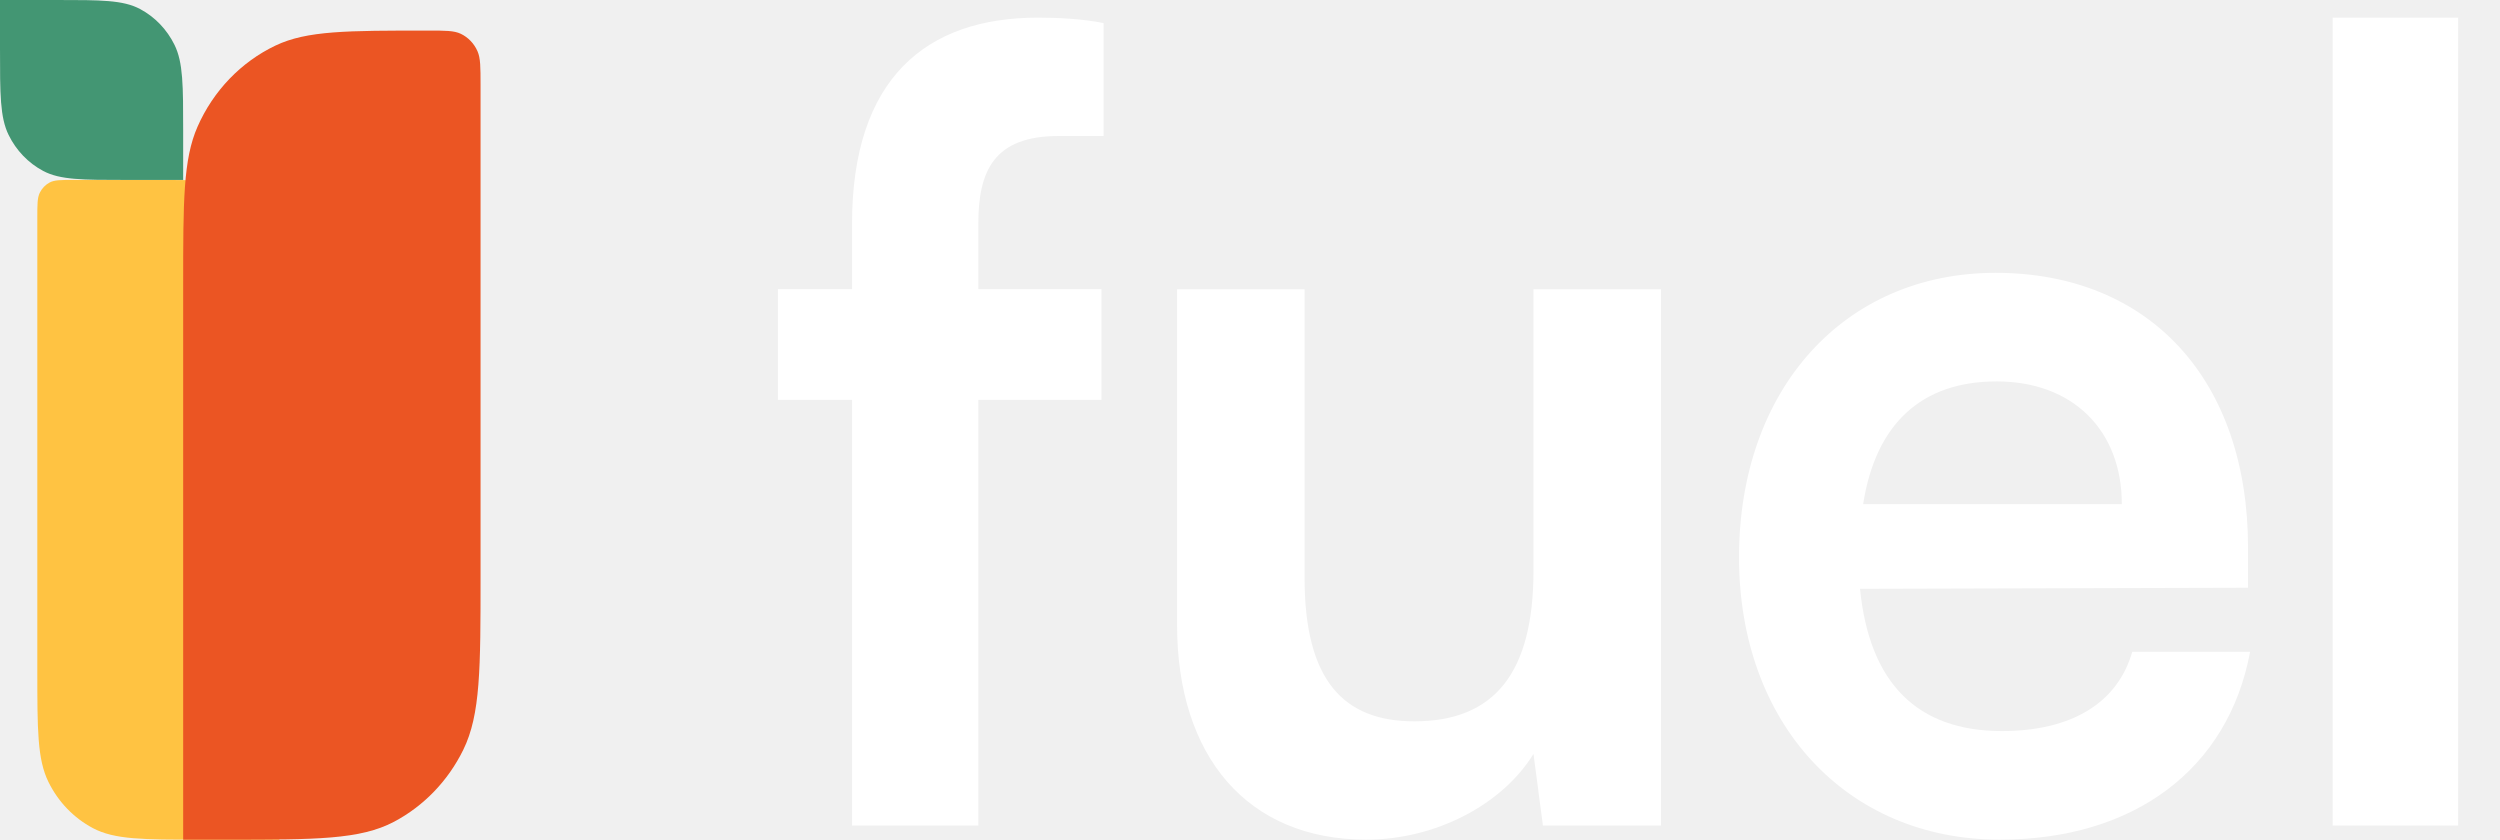
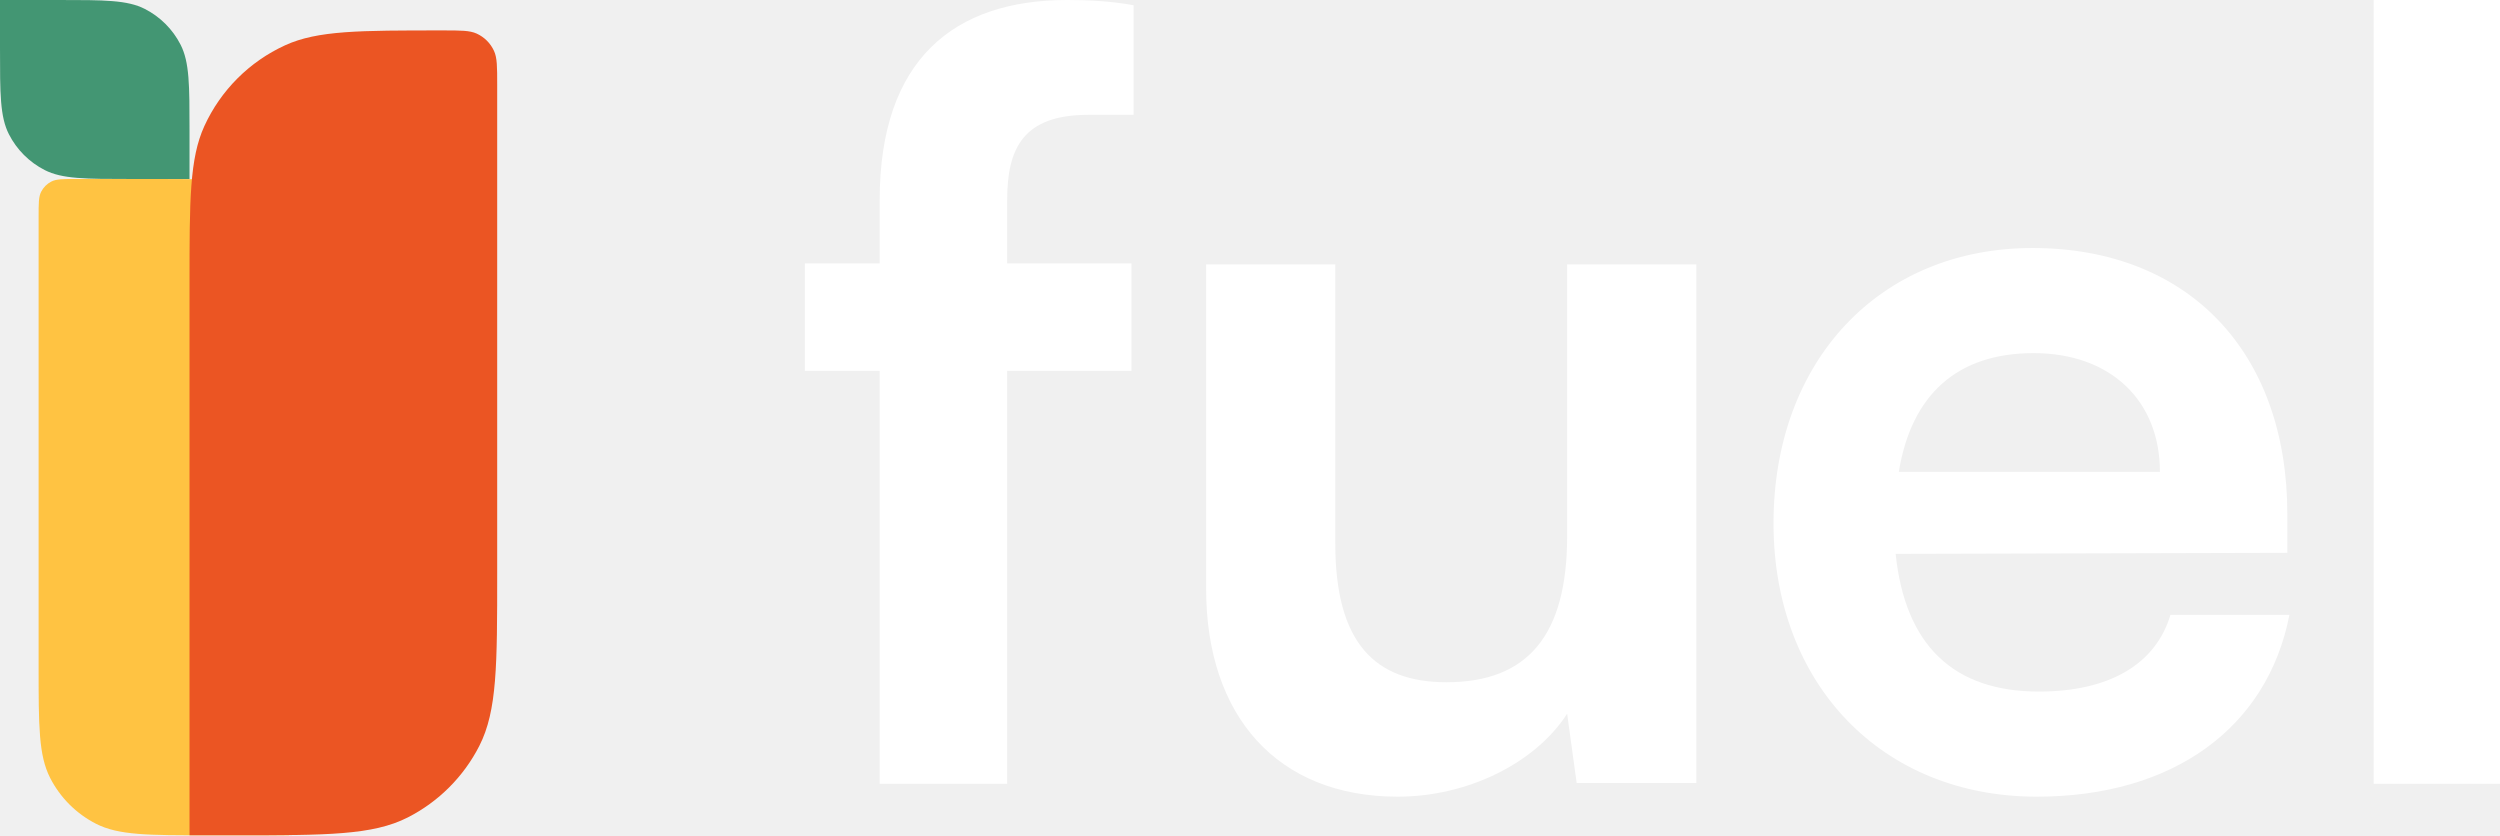
- <svg xmlns="http://www.w3.org/2000/svg" width="527" height="177" viewBox="0 0 527 177" fill="none">
-   <g clip-path="url(#clip0_647_574)">
-     <path d="M7.866 45.861C7.866 43.084 7.866 41.695 8.385 40.635C8.842 39.702 9.572 38.944 10.469 38.468C11.488 37.928 12.823 37.928 15.493 37.928H32.178C41.522 37.928 46.194 37.928 49.763 39.819C52.903 41.483 55.455 44.137 57.055 47.403C58.873 51.115 58.873 55.974 58.873 65.692V176.999H42.189C30.174 176.999 24.167 176.999 19.579 174.567C15.542 172.428 12.261 169.015 10.204 164.817C7.866 160.045 7.866 153.797 7.866 141.302V45.861Z" fill="#FFC342" />
-     <path d="M101.3 17.951C101.3 14.157 101.3 12.26 100.65 10.784C99.936 9.164 98.686 7.864 97.128 7.121C95.71 6.445 93.886 6.445 90.238 6.445C73.214 6.445 64.702 6.445 58.082 9.6C50.811 13.065 44.978 19.131 41.646 26.694C38.613 33.578 38.613 42.431 38.613 60.137V177H47.909C66.598 177 75.942 177 83.08 173.217C89.359 169.89 94.464 164.581 97.663 158.05C101.3 150.626 101.3 140.908 101.3 121.471V17.951Z" fill="#EB5523" />
-     <path d="M0 0H11.918C21.262 0 25.934 0 29.503 1.891C32.643 3.555 35.195 6.21 36.795 9.475C38.613 13.187 38.613 18.046 38.613 27.765V37.929H26.696C17.351 37.929 12.679 37.929 9.11 36.037C5.971 34.373 3.418 31.719 1.819 28.454C0 24.742 0 19.882 0 10.164V0Z" fill="#439673" />
-     <path d="M518.181 174.025H491.724V3.719H518.181V174.025Z" fill="white" />
-     <path d="M421.555 176.999C389.234 176.999 366.588 152.506 366.588 117.484C366.588 82.004 388.795 57.512 420.676 57.512C453.216 57.512 473.884 80.173 473.884 115.424V123.894L392.093 124.123C394.072 144.037 404.185 154.109 421.995 154.109C436.726 154.109 446.4 148.157 449.479 137.399H474.324C469.706 162.12 449.918 176.999 421.555 176.999ZM420.896 80.402C405.065 80.402 395.391 89.329 392.752 106.268H447.28C447.28 90.703 436.946 80.402 420.896 80.402Z" fill="white" />
-     <path d="M323.261 60.982H350.142V174.024H325.244L323.261 158.922C316.651 169.677 302.549 176.999 288.007 176.999C262.889 176.999 248.126 159.379 248.126 131.691V60.982H275.007V121.851C275.007 143.361 283.16 152.057 298.142 152.057C315.108 152.057 323.261 141.759 323.261 120.249V60.982Z" fill="white" />
-     <path d="M163.987 60.946H179.609V47.211C179.609 16.538 195.23 3.719 218.772 3.719C222.952 3.719 228.013 3.948 232.633 4.863V28.67H223.172C209.531 28.67 206.231 35.995 206.231 47.211V60.946H232.193V84.294H206.231V174.025H179.609V84.294H163.987V60.946Z" fill="white" />
+ <svg xmlns="http://www.w3.org/2000/svg" fill="none" height="714" viewBox="0 0 2137 714" width="2137">
+   <clipPath id="a">
+     <path d="m0 0h2137v714h-2137z" />
+   </clipPath>
+   <g clip-path="url(#a)">
+     <path d="m33 185c0-11.201 0-16.802 2.18-21.08 1.917-3.763 4.977-6.823 8.74-8.74 4.278-2.18 9.879-2.18 21.08-2.18h70c39.204 0 58.806 0 73.779 7.63 13.172 6.711 23.88 17.419 30.591 30.591 7.63 14.973 7.63 34.575 7.63 73.779v449h-70c-50.405 0-75.607 0-94.859-9.809-16.935-8.629-30.703-22.397-39.331-39.332-9.809-19.252-9.809-44.454-9.809-94.859z" fill="#ffc342" />
+     <path d="m425 72.412c0-15.305 0-22.958-2.727-28.909-2.995-6.537-8.239-11.781-14.776-14.776-5.951-2.727-13.604-2.727-28.909-2.727-71.424 0-107.136 0-134.907 12.725-30.506 13.979-54.978 38.45-68.956 68.956-12.725 27.771-12.725 63.483-12.725 134.907v471.412h39c78.407 0 117.611 0 147.559-15.259 26.342-13.422 47.76-34.84 61.182-61.182 15.259-29.948 15.259-69.152 15.259-147.559z" fill="#eb5523" />
+     <path d="m0 0h50c39.204 0 58.806 0 73.779 7.63 13.172 6.711 23.88 17.42 30.591 30.591 7.63 14.974 7.63 34.576 7.63 73.779v41h-50c-39.204 0-58.806 0-73.779-7.63-13.171-6.711-23.88-17.419-30.591-30.591-7.63-14.973-7.63-34.575-7.63-73.779z" fill="#439673" />
+     <g fill="#fff">
+       <path d="m2137 670h-108v-670h108z" />
+       <path d="m1741 681c-132.3 0-225-96.136-225-233.601 0-139.263 90.9-235.399 221.4-235.399 133.2 0 217.8 88.948 217.8 227.312v33.244l-334.8.898c8.1 78.167 49.5 117.699 122.4 117.699 60.3 0 99.9-23.36 112.5-65.588h101.7c-18.9 97.035-99.9 155.435-216 155.435zm-2.7-379.153c-64.8 0-104.4 35.04-115.2 101.527h223.2c0-61.096-42.3-101.527-108-101.527z" />
+       <path d="m1339.59 226h110.41v443.333h-102.26l-8.15-59.23c-27.15 42.179-85.06 70.897-144.79 70.897-103.17 0-163.8-69.103-163.8-177.692v-277.308h110.41v238.718c0 84.359 33.48 118.462 95.02 118.462 69.68 0 103.16-40.385 103.16-124.744z" />
+       <path d="m688 225.134h63.946v-54.032c0-120.672 63.945-171.102 160.314-171.102 17.112 0 37.827.901 56.74 4.503v93.656h-38.728c-55.839 0-69.349 28.817-69.349 72.943v54.032h106.276v91.855h-106.276v353.011h-108.977v-353.011h-63.946z" />
+     </g>
  </g>
-   <defs>
-     <clipPath id="clip0_647_574">
-       <rect width="527" height="177" fill="white" />
-     </clipPath>
-   </defs>
</svg>
